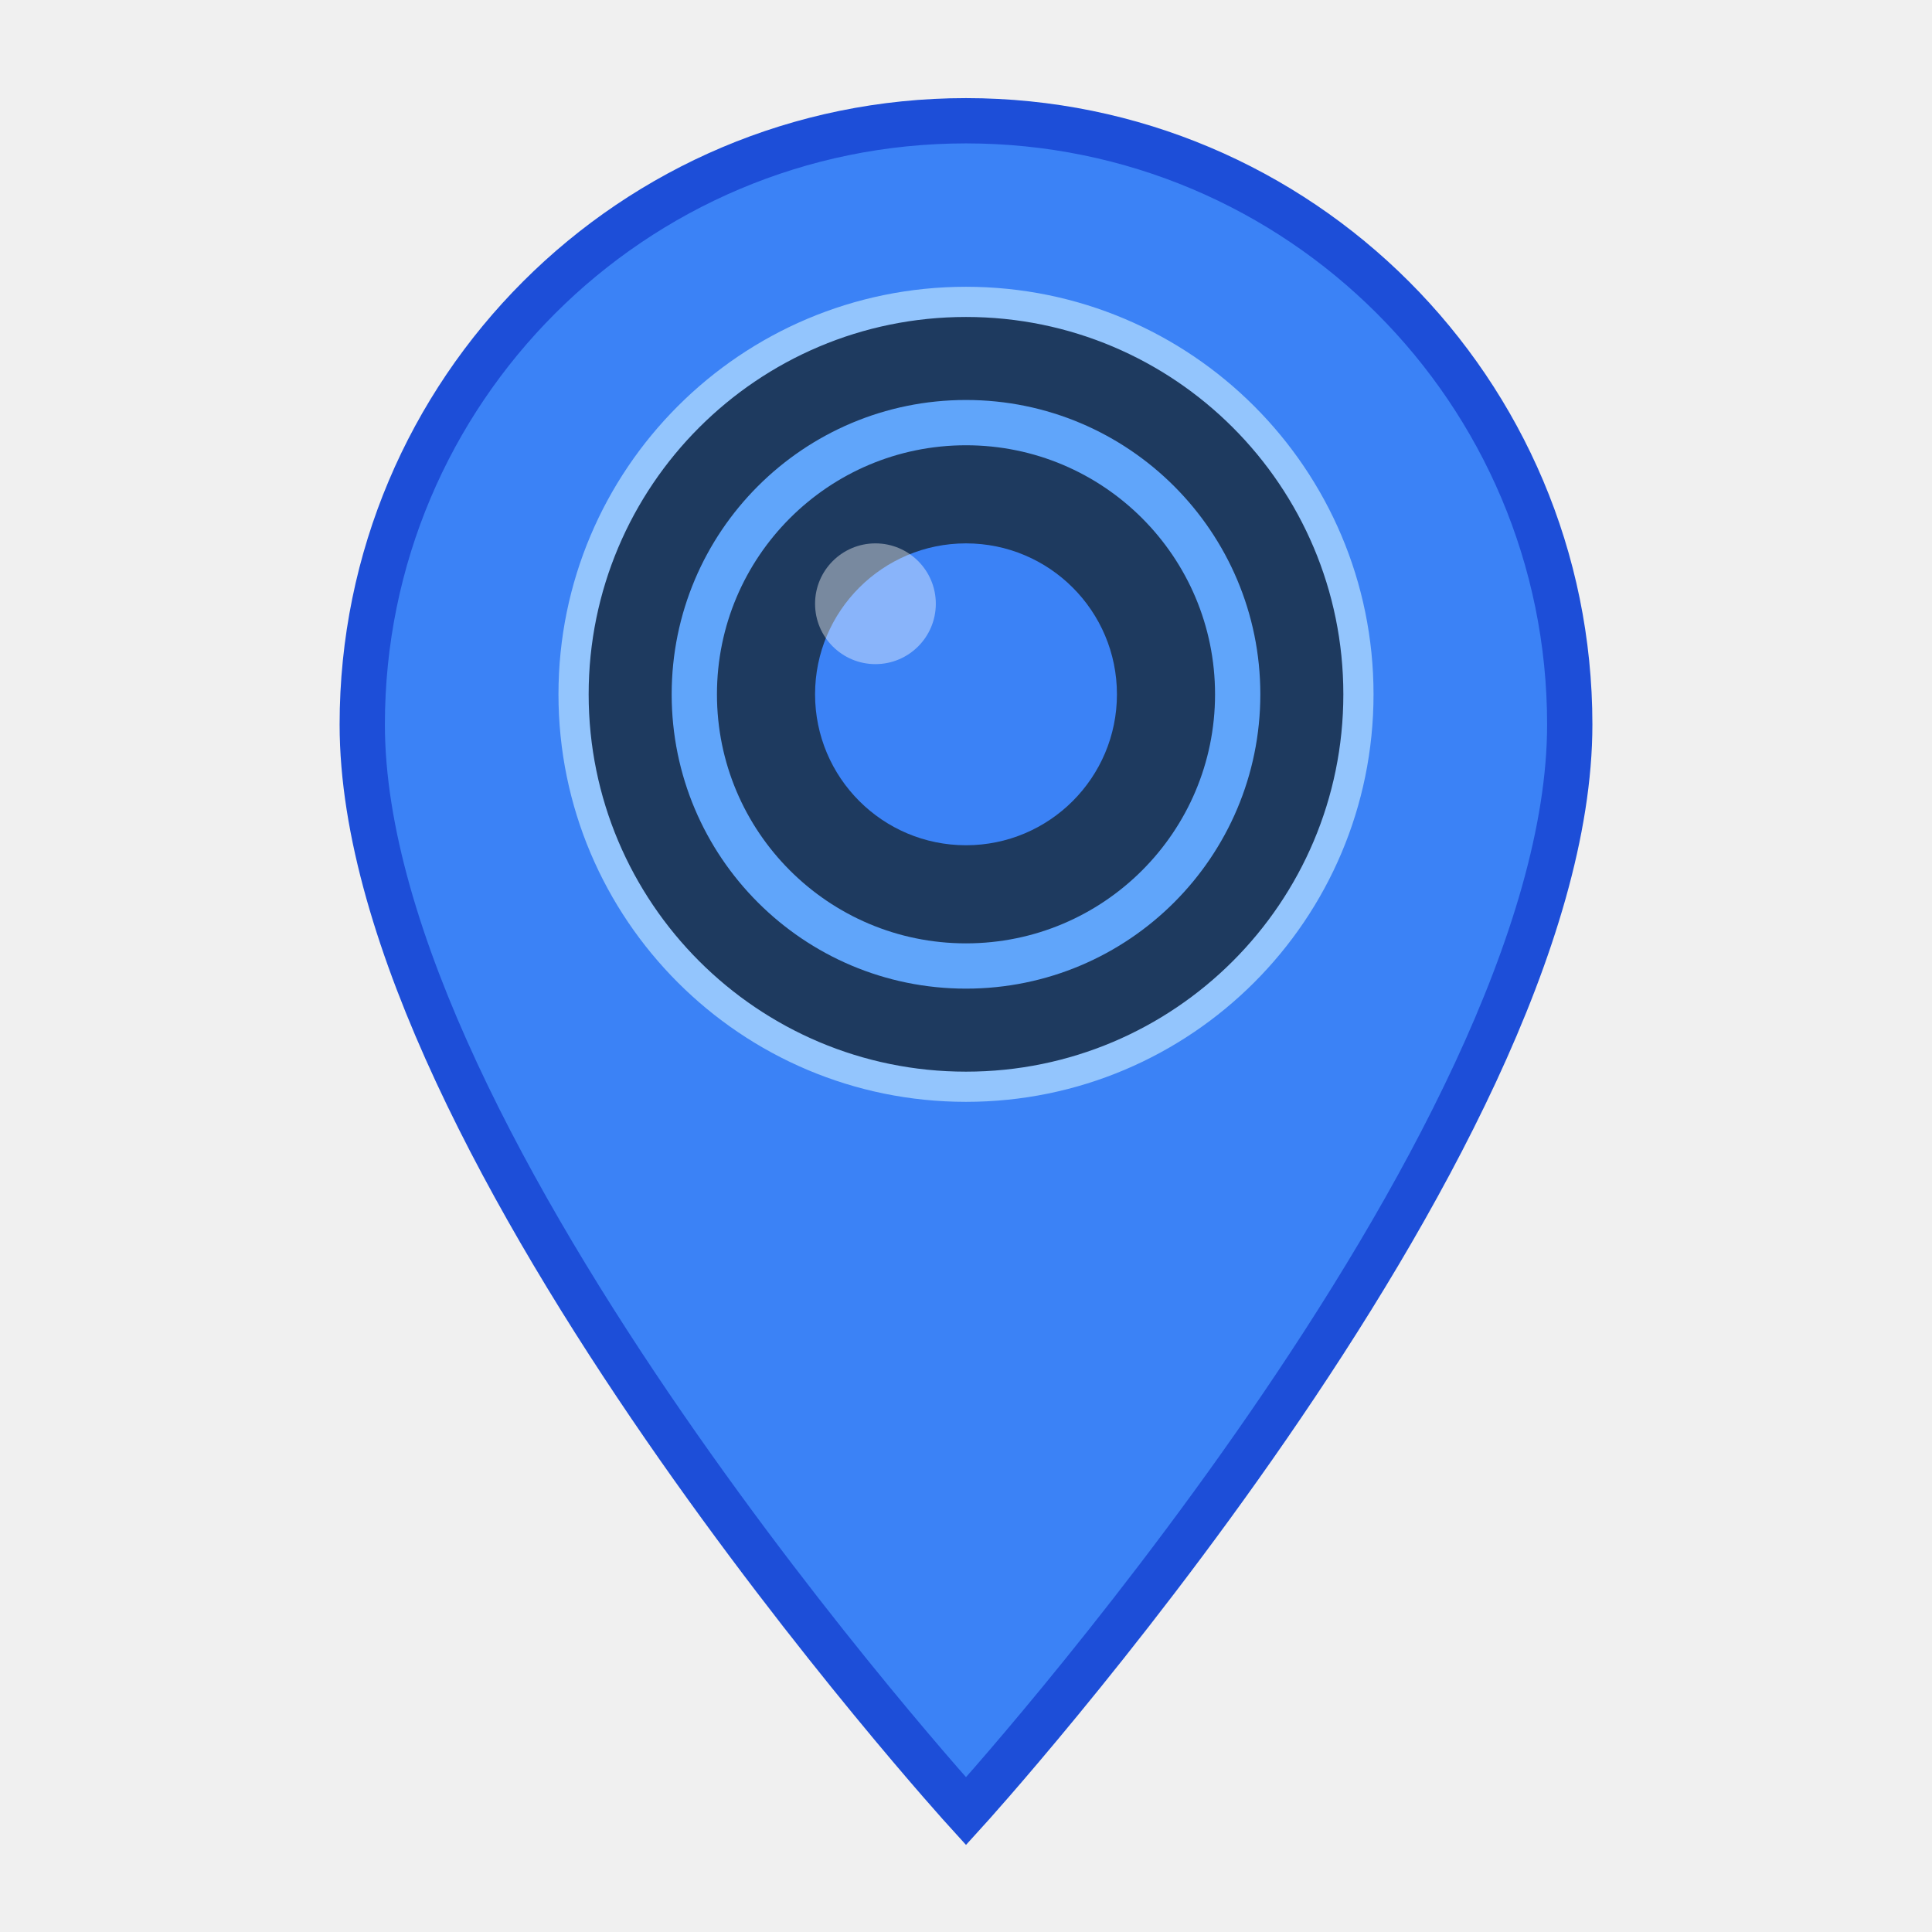
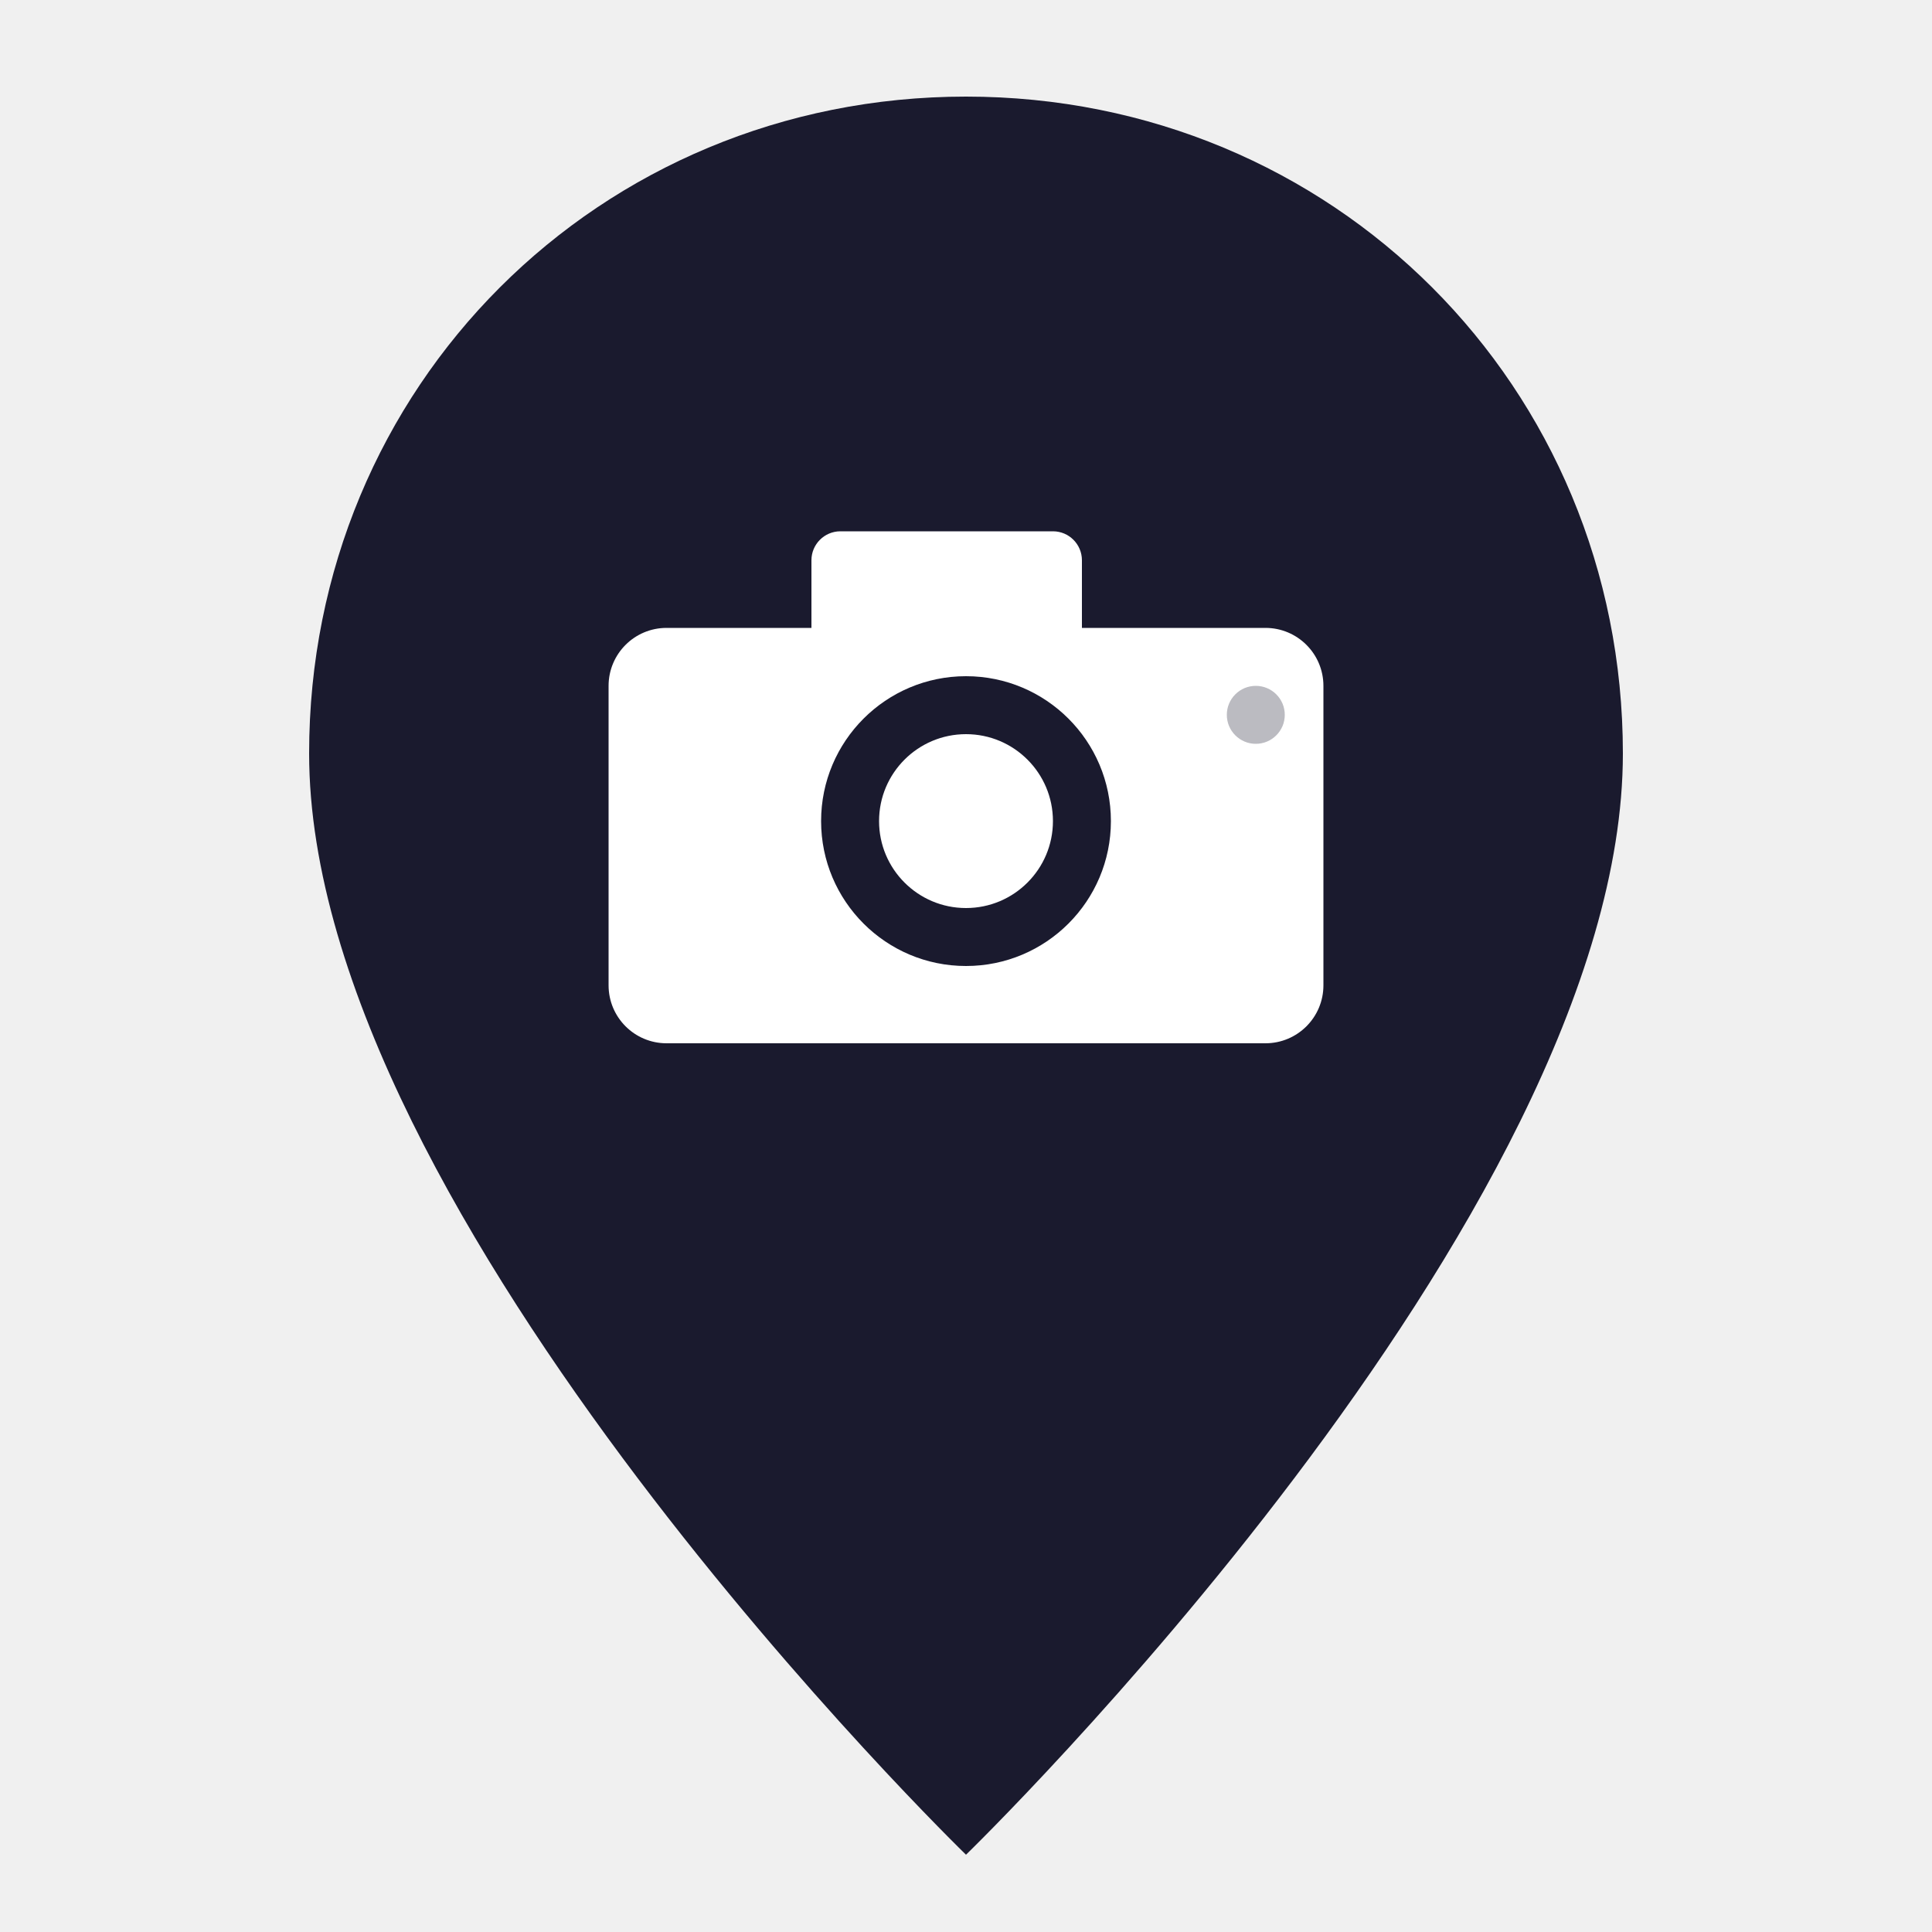
- <svg xmlns="http://www.w3.org/2000/svg" viewBox="0 0 64 64" width="64" height="64">
-   <path d="M32 4C20.95 4 12 12.95 12 24c0 14 20 36 20 36s20-22 20-36C52 12.95 43.05 4 32 4z" fill="#3B82F6" stroke="#1D4ED8" stroke-width="1.5" />
-   <circle cx="32" cy="23" r="13" fill="#1E3A5F" stroke="#93C5FD" stroke-width="1" />
-   <circle cx="32" cy="23" r="9" fill="none" stroke="#60A5FA" stroke-width="1.5" />
-   <circle cx="32" cy="23" r="5" fill="#3B82F6" />
-   <circle cx="29" cy="20" r="2" fill="rgba(255,255,255,0.4)" />
+ <svg xmlns="http://www.w3.org/2000/svg" viewBox="56 60 400 400" width="64" height="64">
+   <path d="M256 80C180 80 120 140 120 216c0 96 136 228 136 228s136-132 136-228C392 140 332 80 256 80z" fill="#1a1a2e" />
+   <rect x="182" y="190" width="148" height="86" rx="12" fill="#ffffff" />
+   <rect x="224" y="170" width="56" height="28" rx="6" fill="#ffffff" />
+   <circle cx="256" cy="230" r="30" fill="#1a1a2e" />
+   <circle cx="256" cy="230" r="18" fill="#ffffff" />
+   <circle cx="316" cy="208" r="6" fill="#1a1a2e" opacity="0.3" />
</svg>
